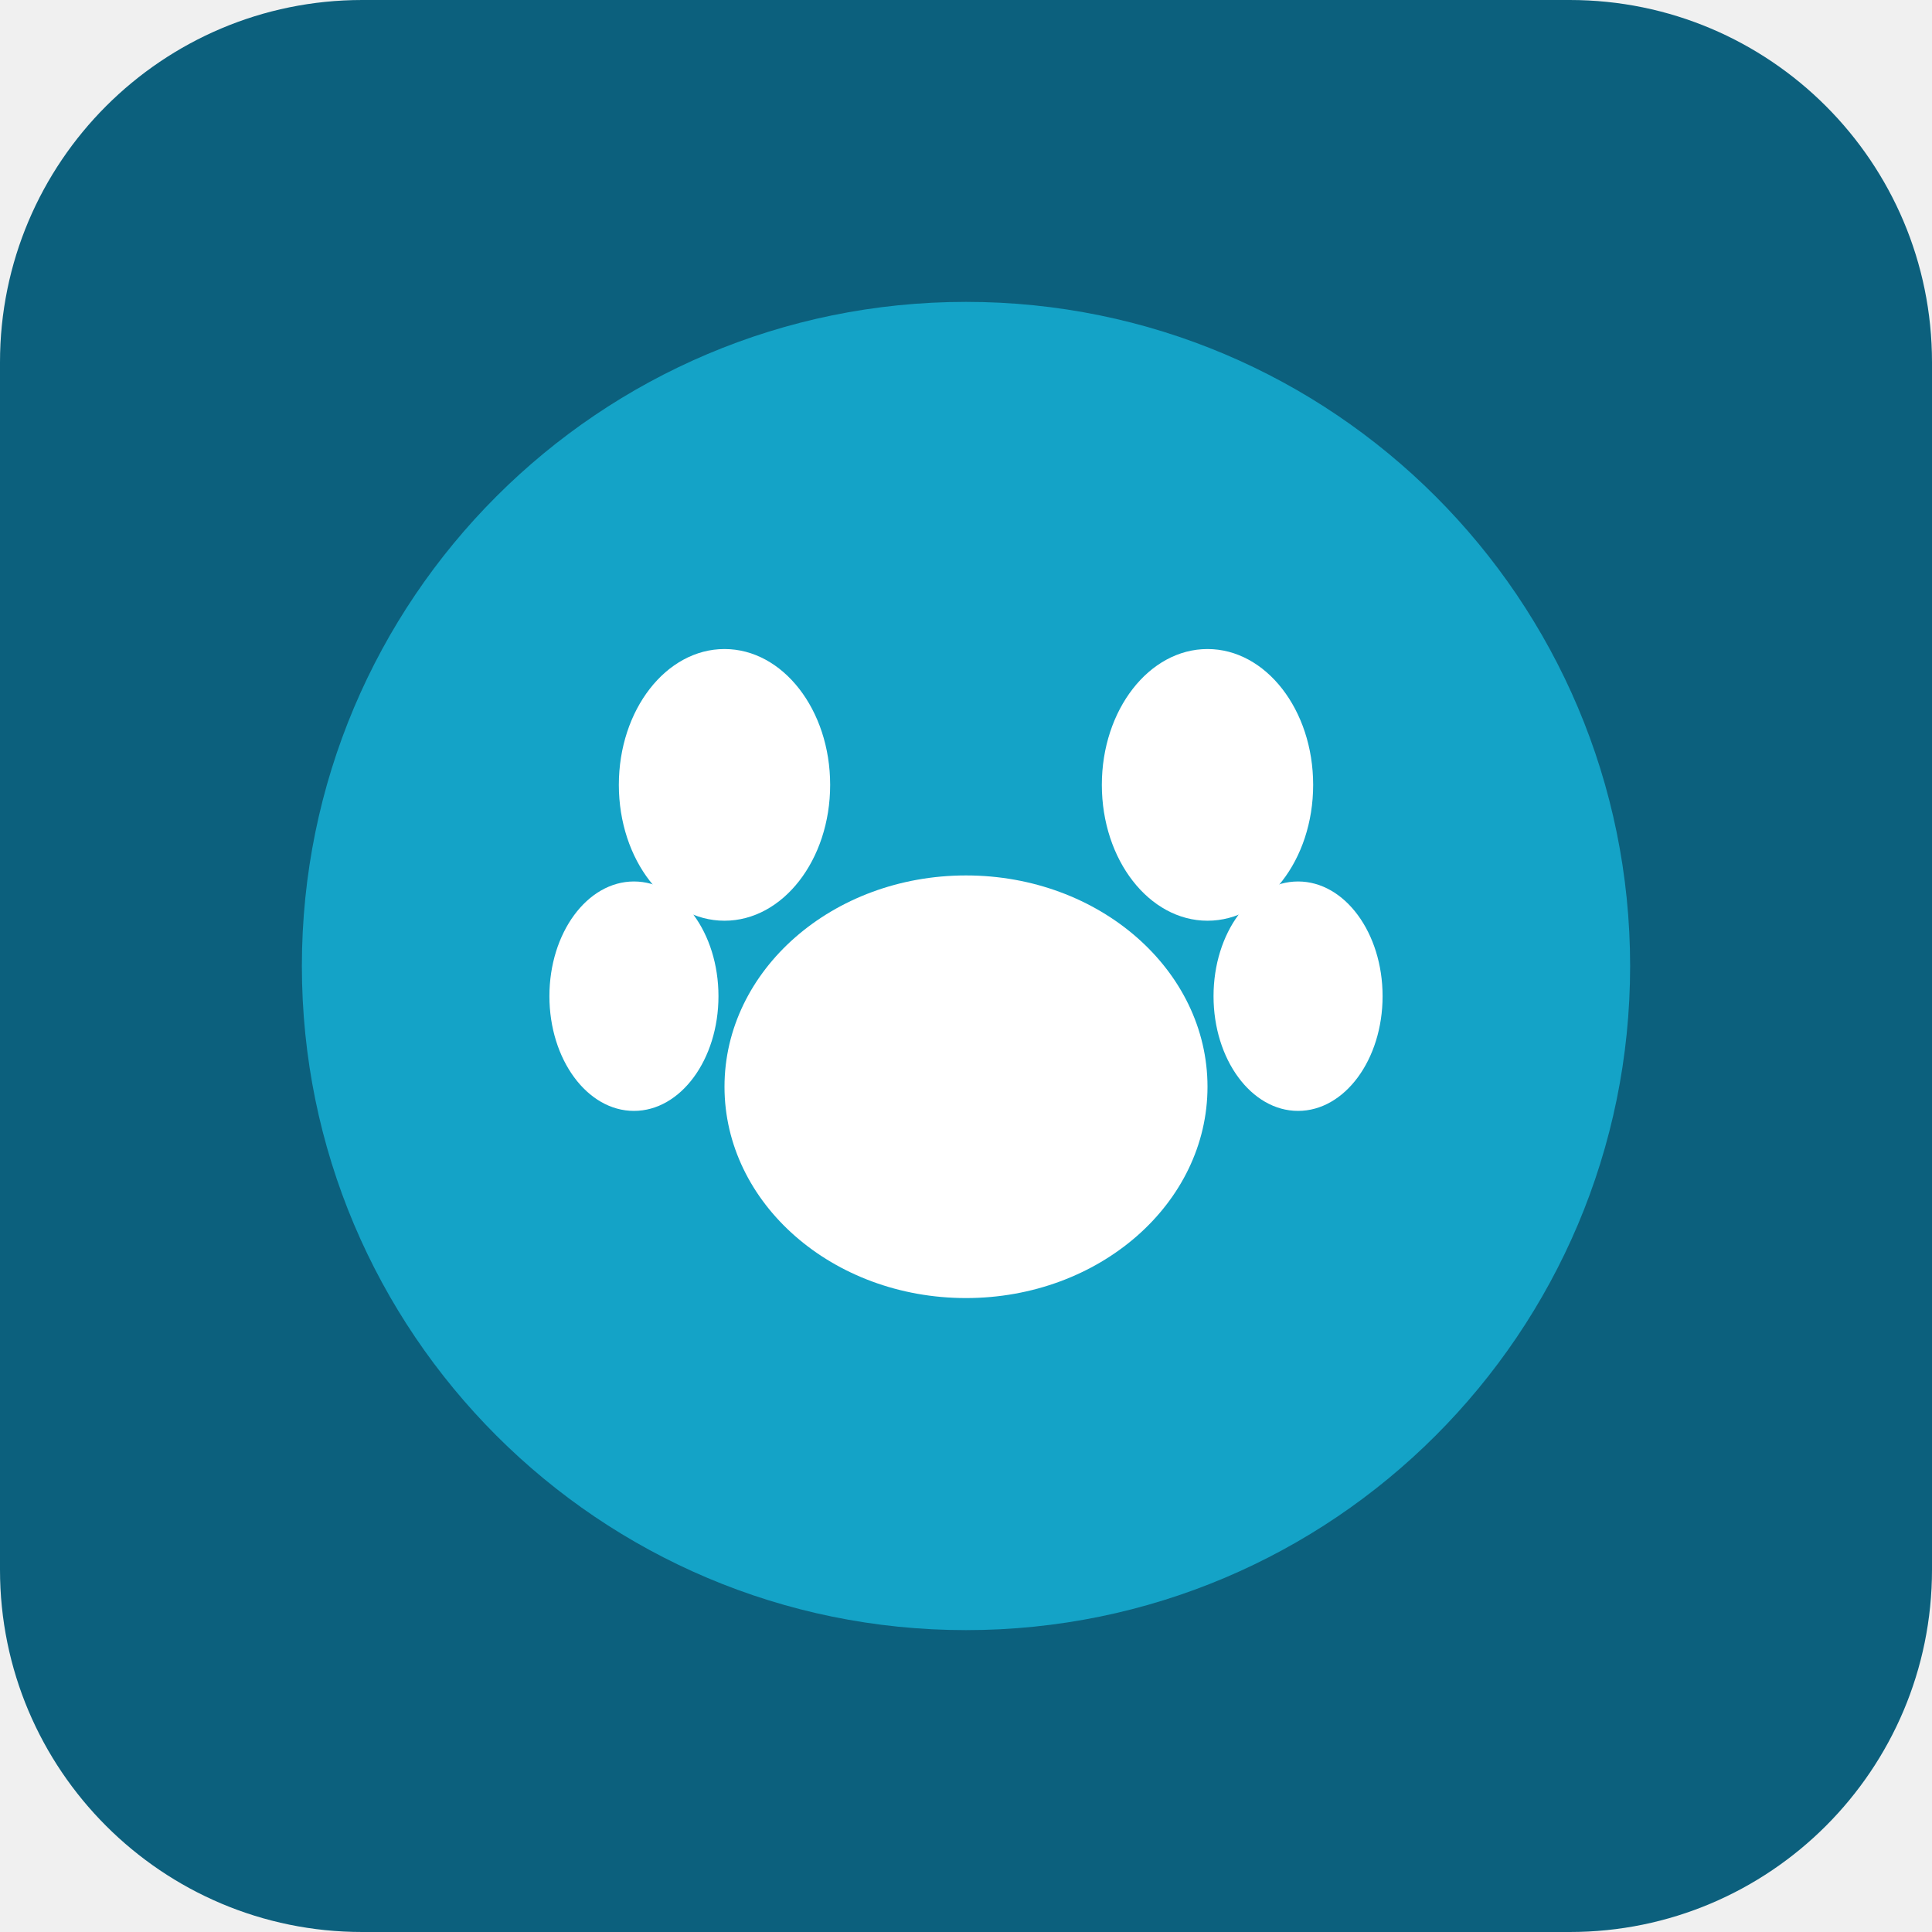
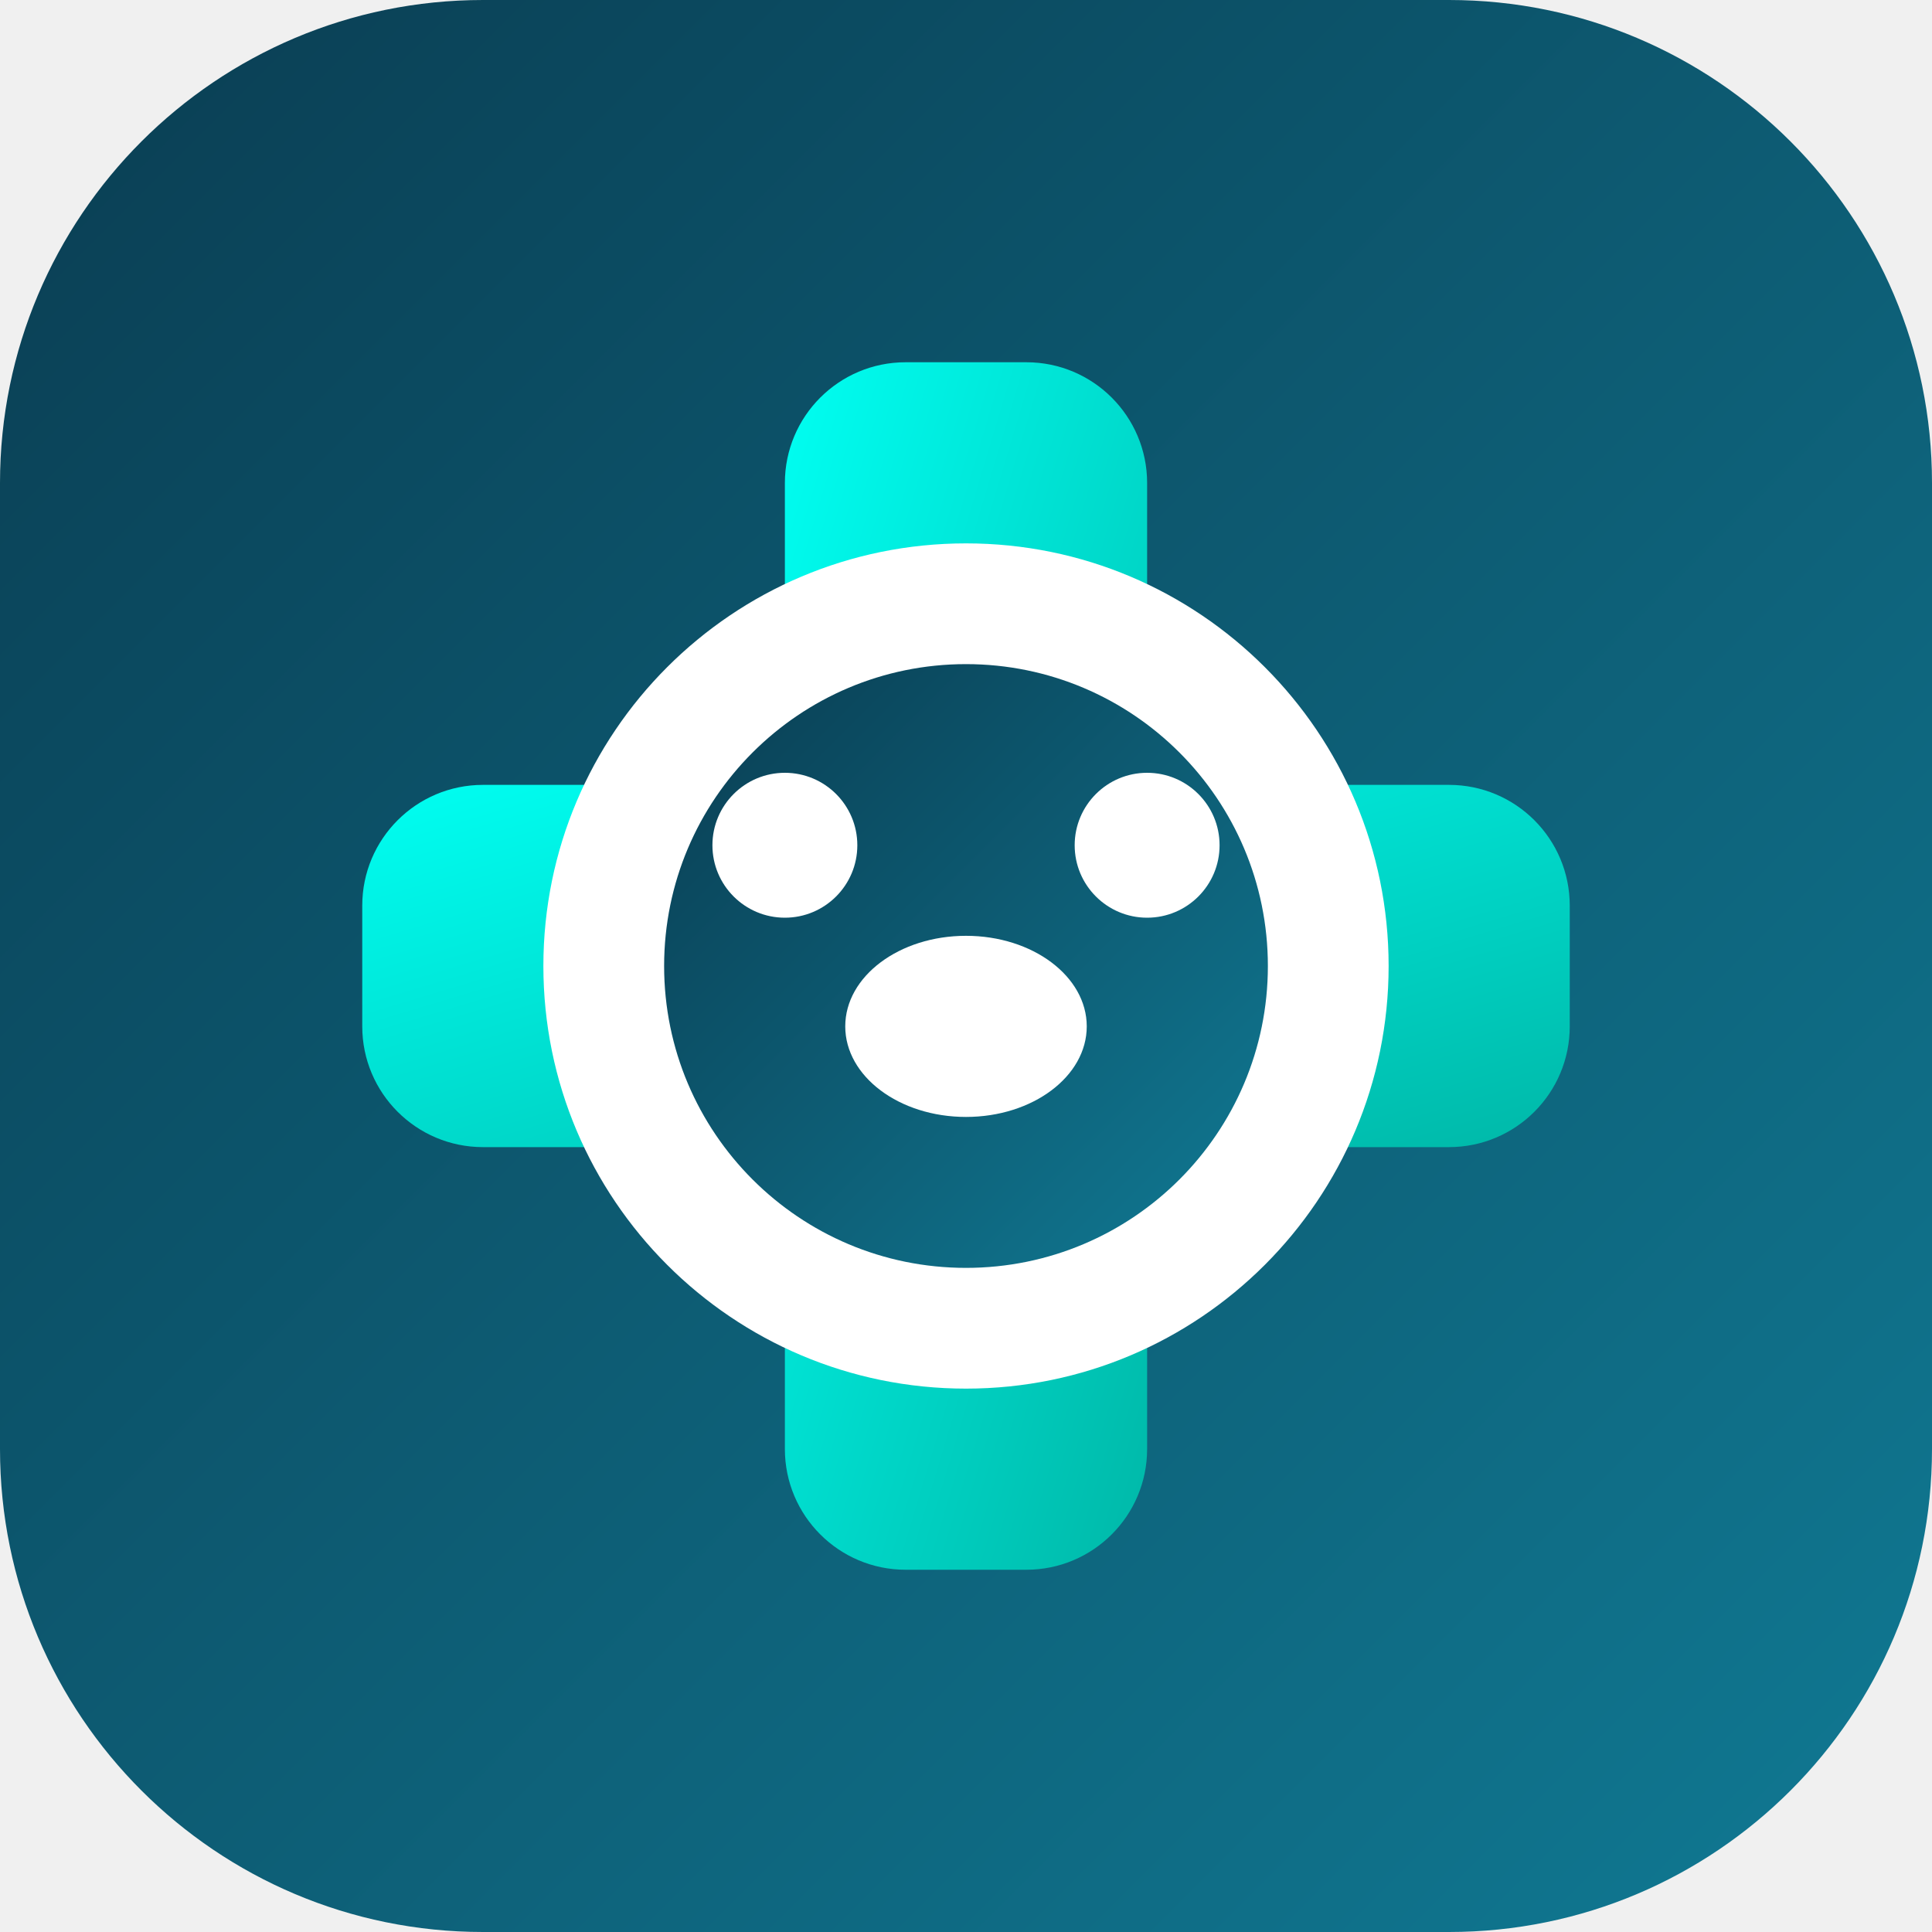
- <svg xmlns="http://www.w3.org/2000/svg" viewBox="0 0 64 64">
-   <rect width="64" height="64" rx="12" fill="#0c607d" />
-   <circle cx="32" cy="32" r="22" fill="#14a3c7" />
-   <ellipse cx="32" cy="36" rx="8" ry="7" fill="#ffffff" />
-   <ellipse cx="24" cy="26" rx="3.5" ry="4.5" fill="#ffffff" />
-   <ellipse cx="40" cy="26" rx="3.5" ry="4.5" fill="#ffffff" />
-   <ellipse cx="21" cy="33" rx="2.8" ry="3.8" fill="#ffffff" />
-   <ellipse cx="43" cy="33" rx="2.8" ry="3.8" fill="#ffffff" />
-   <rect x="28" y="32" width="8" height="2.5" rx="1" fill="#ffffff" />
-   <rect x="30.75" y="29.25" width="2.5" height="8" rx="1" fill="#ffffff" />
+ <svg xmlns="http://www.w3.org/2000/svg" viewBox="0 0 32 32">
+   <defs>
+     <linearGradient id="favBg" x1="0%" y1="0%" x2="100%" y2="100%">
+       <stop offset="0%" style="stop-color:#0a3d52" />
+       <stop offset="100%" style="stop-color:#107a94" />
+     </linearGradient>
+     <linearGradient id="favAccent" x1="0%" y1="0%" x2="100%" y2="100%">
+       <stop offset="0%" style="stop-color:#00fff2" />
+       <stop offset="100%" style="stop-color:#00b8a8" />
+     </linearGradient>
+   </defs>
+   <rect width="32" height="32" rx="8" fill="url(#favBg)" />
+   <g transform="translate(16, 16)">
+     <rect x="-3" y="-10" width="6" height="20" rx="2" fill="url(#favAccent)" />
+     <rect x="-10" y="-3" width="20" height="6" rx="2" fill="url(#favAccent)" />
+     <circle cx="0" cy="0" r="7" fill="#ffffff" />
+     <circle cx="0" cy="0" r="5" fill="url(#favBg)" />
+     <g fill="#ffffff">
+       <ellipse cx="0" cy="1" rx="2" ry="1.5" />
+       <circle cx="-3" cy="-2" r="1.2" />
+       <circle cx="3" cy="-2" r="1.2" />
+     </g>
+   </g>
</svg>
